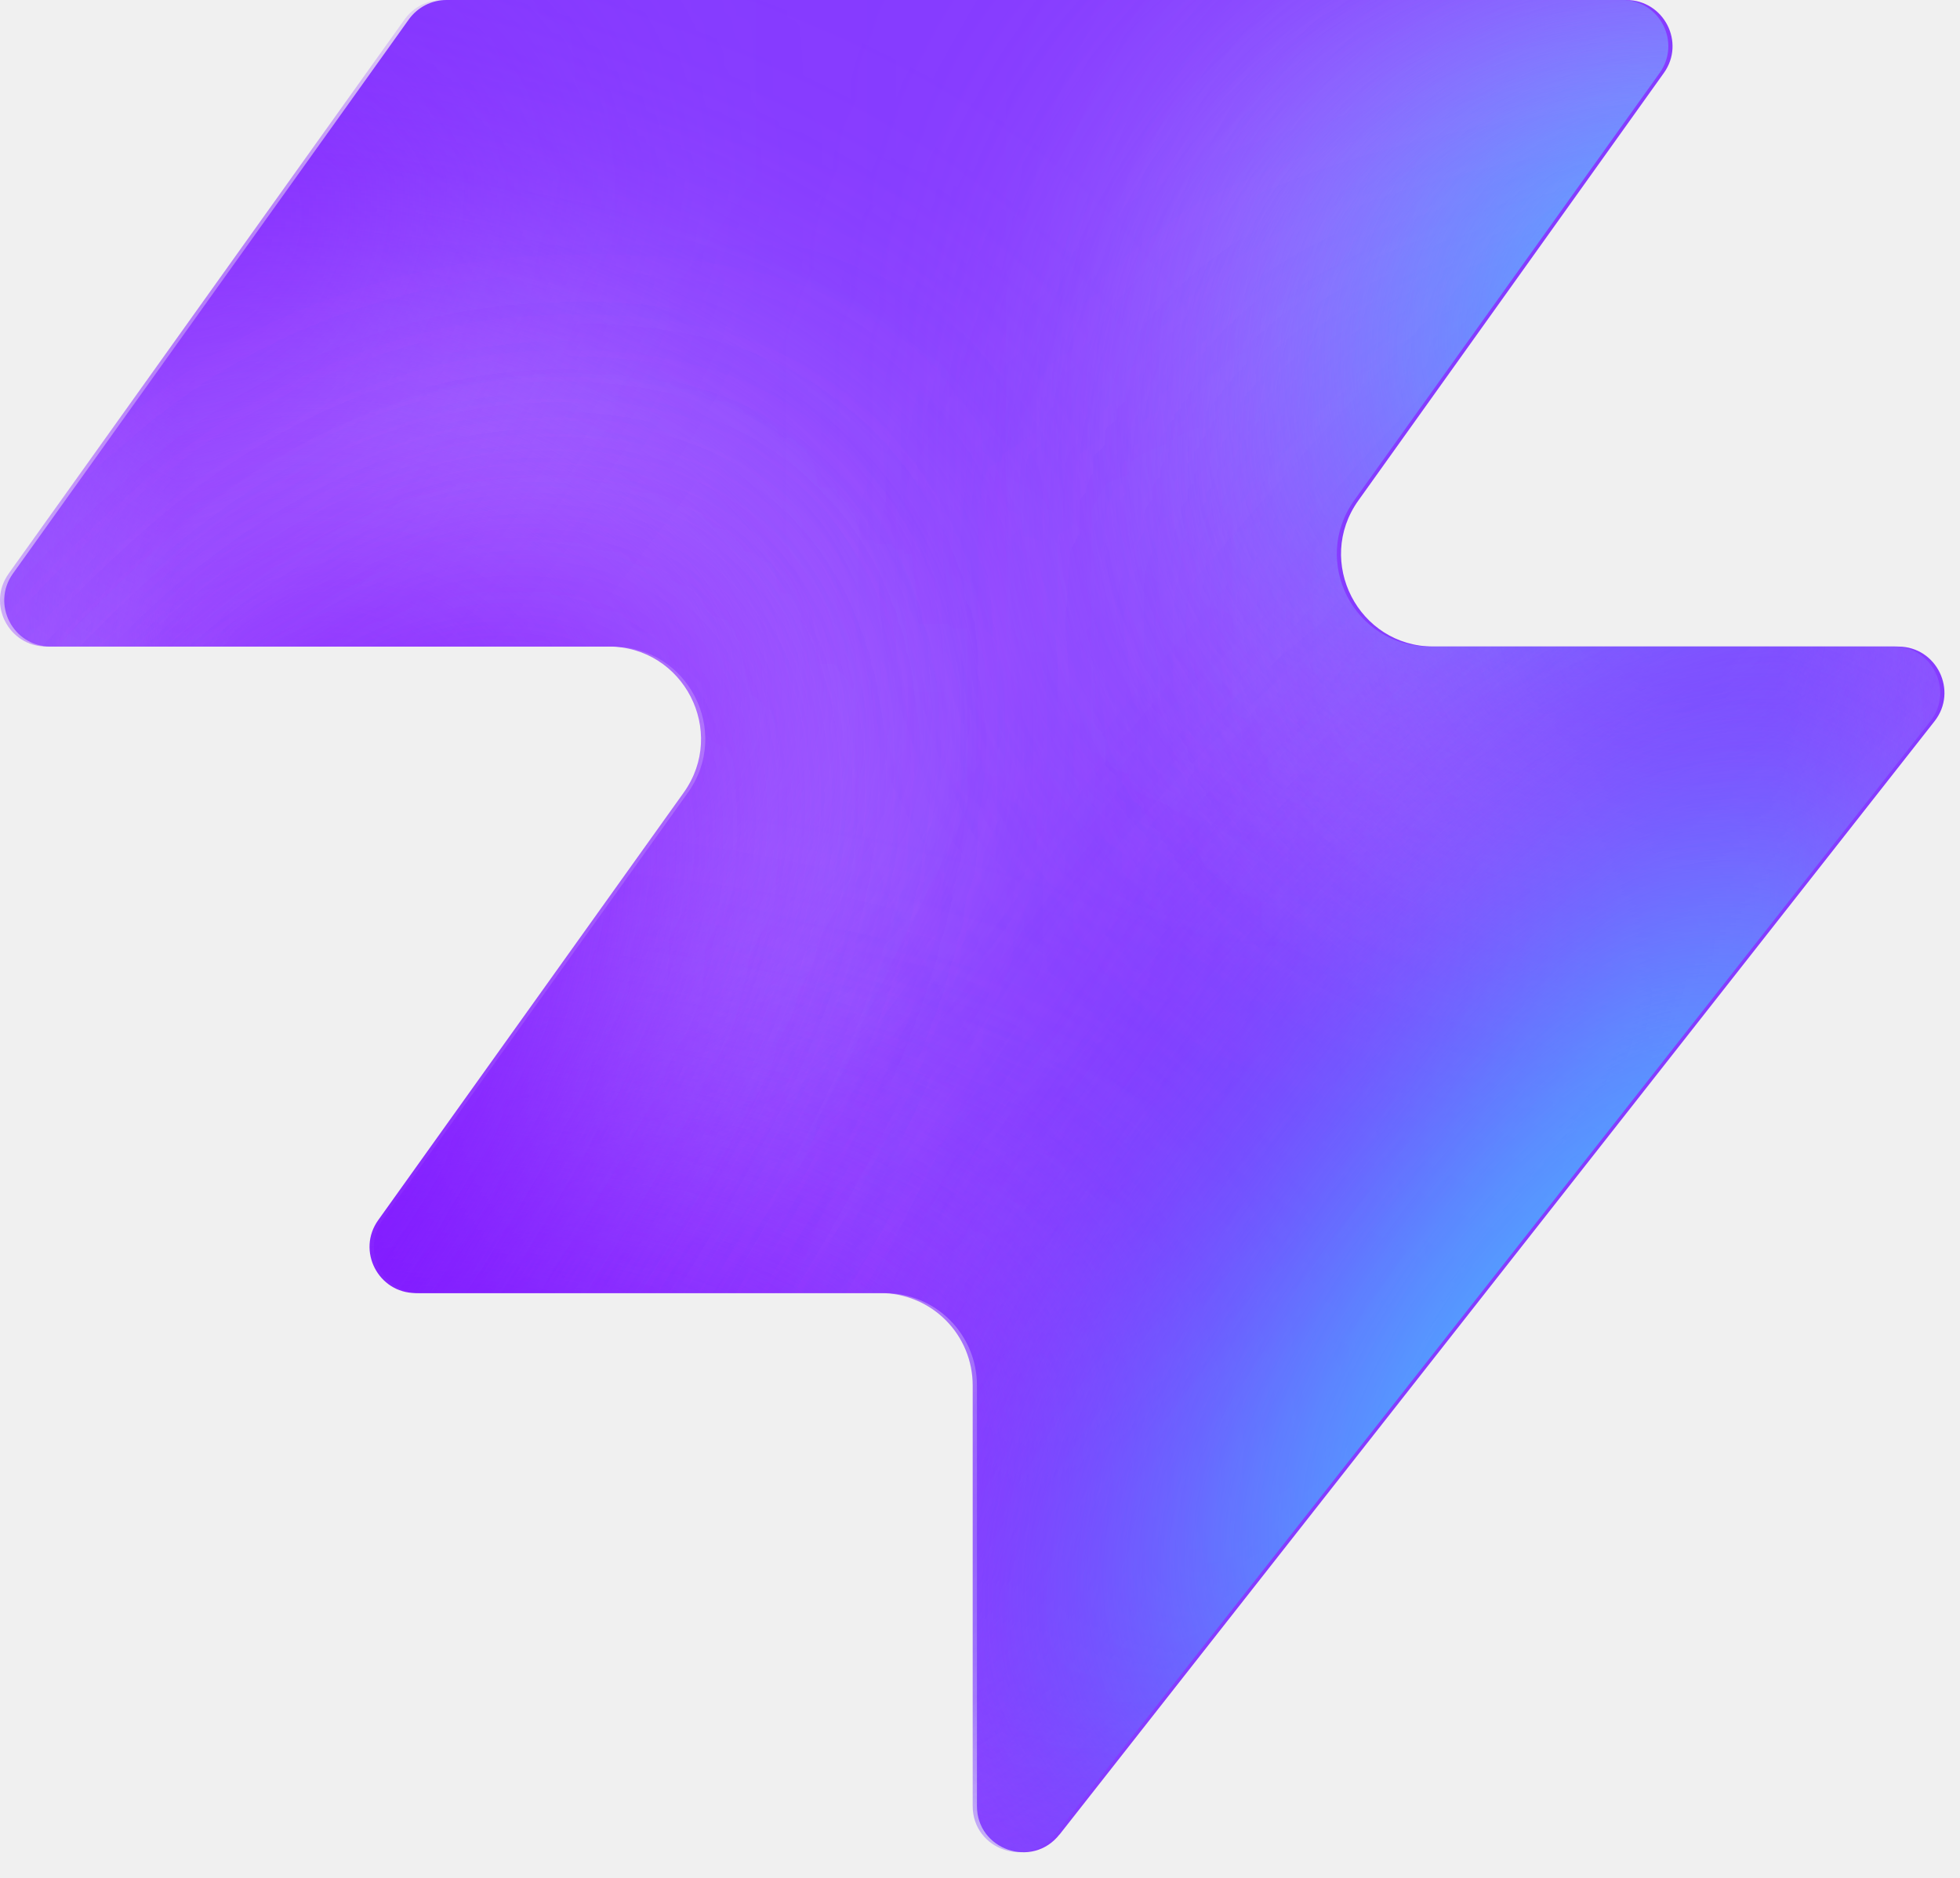
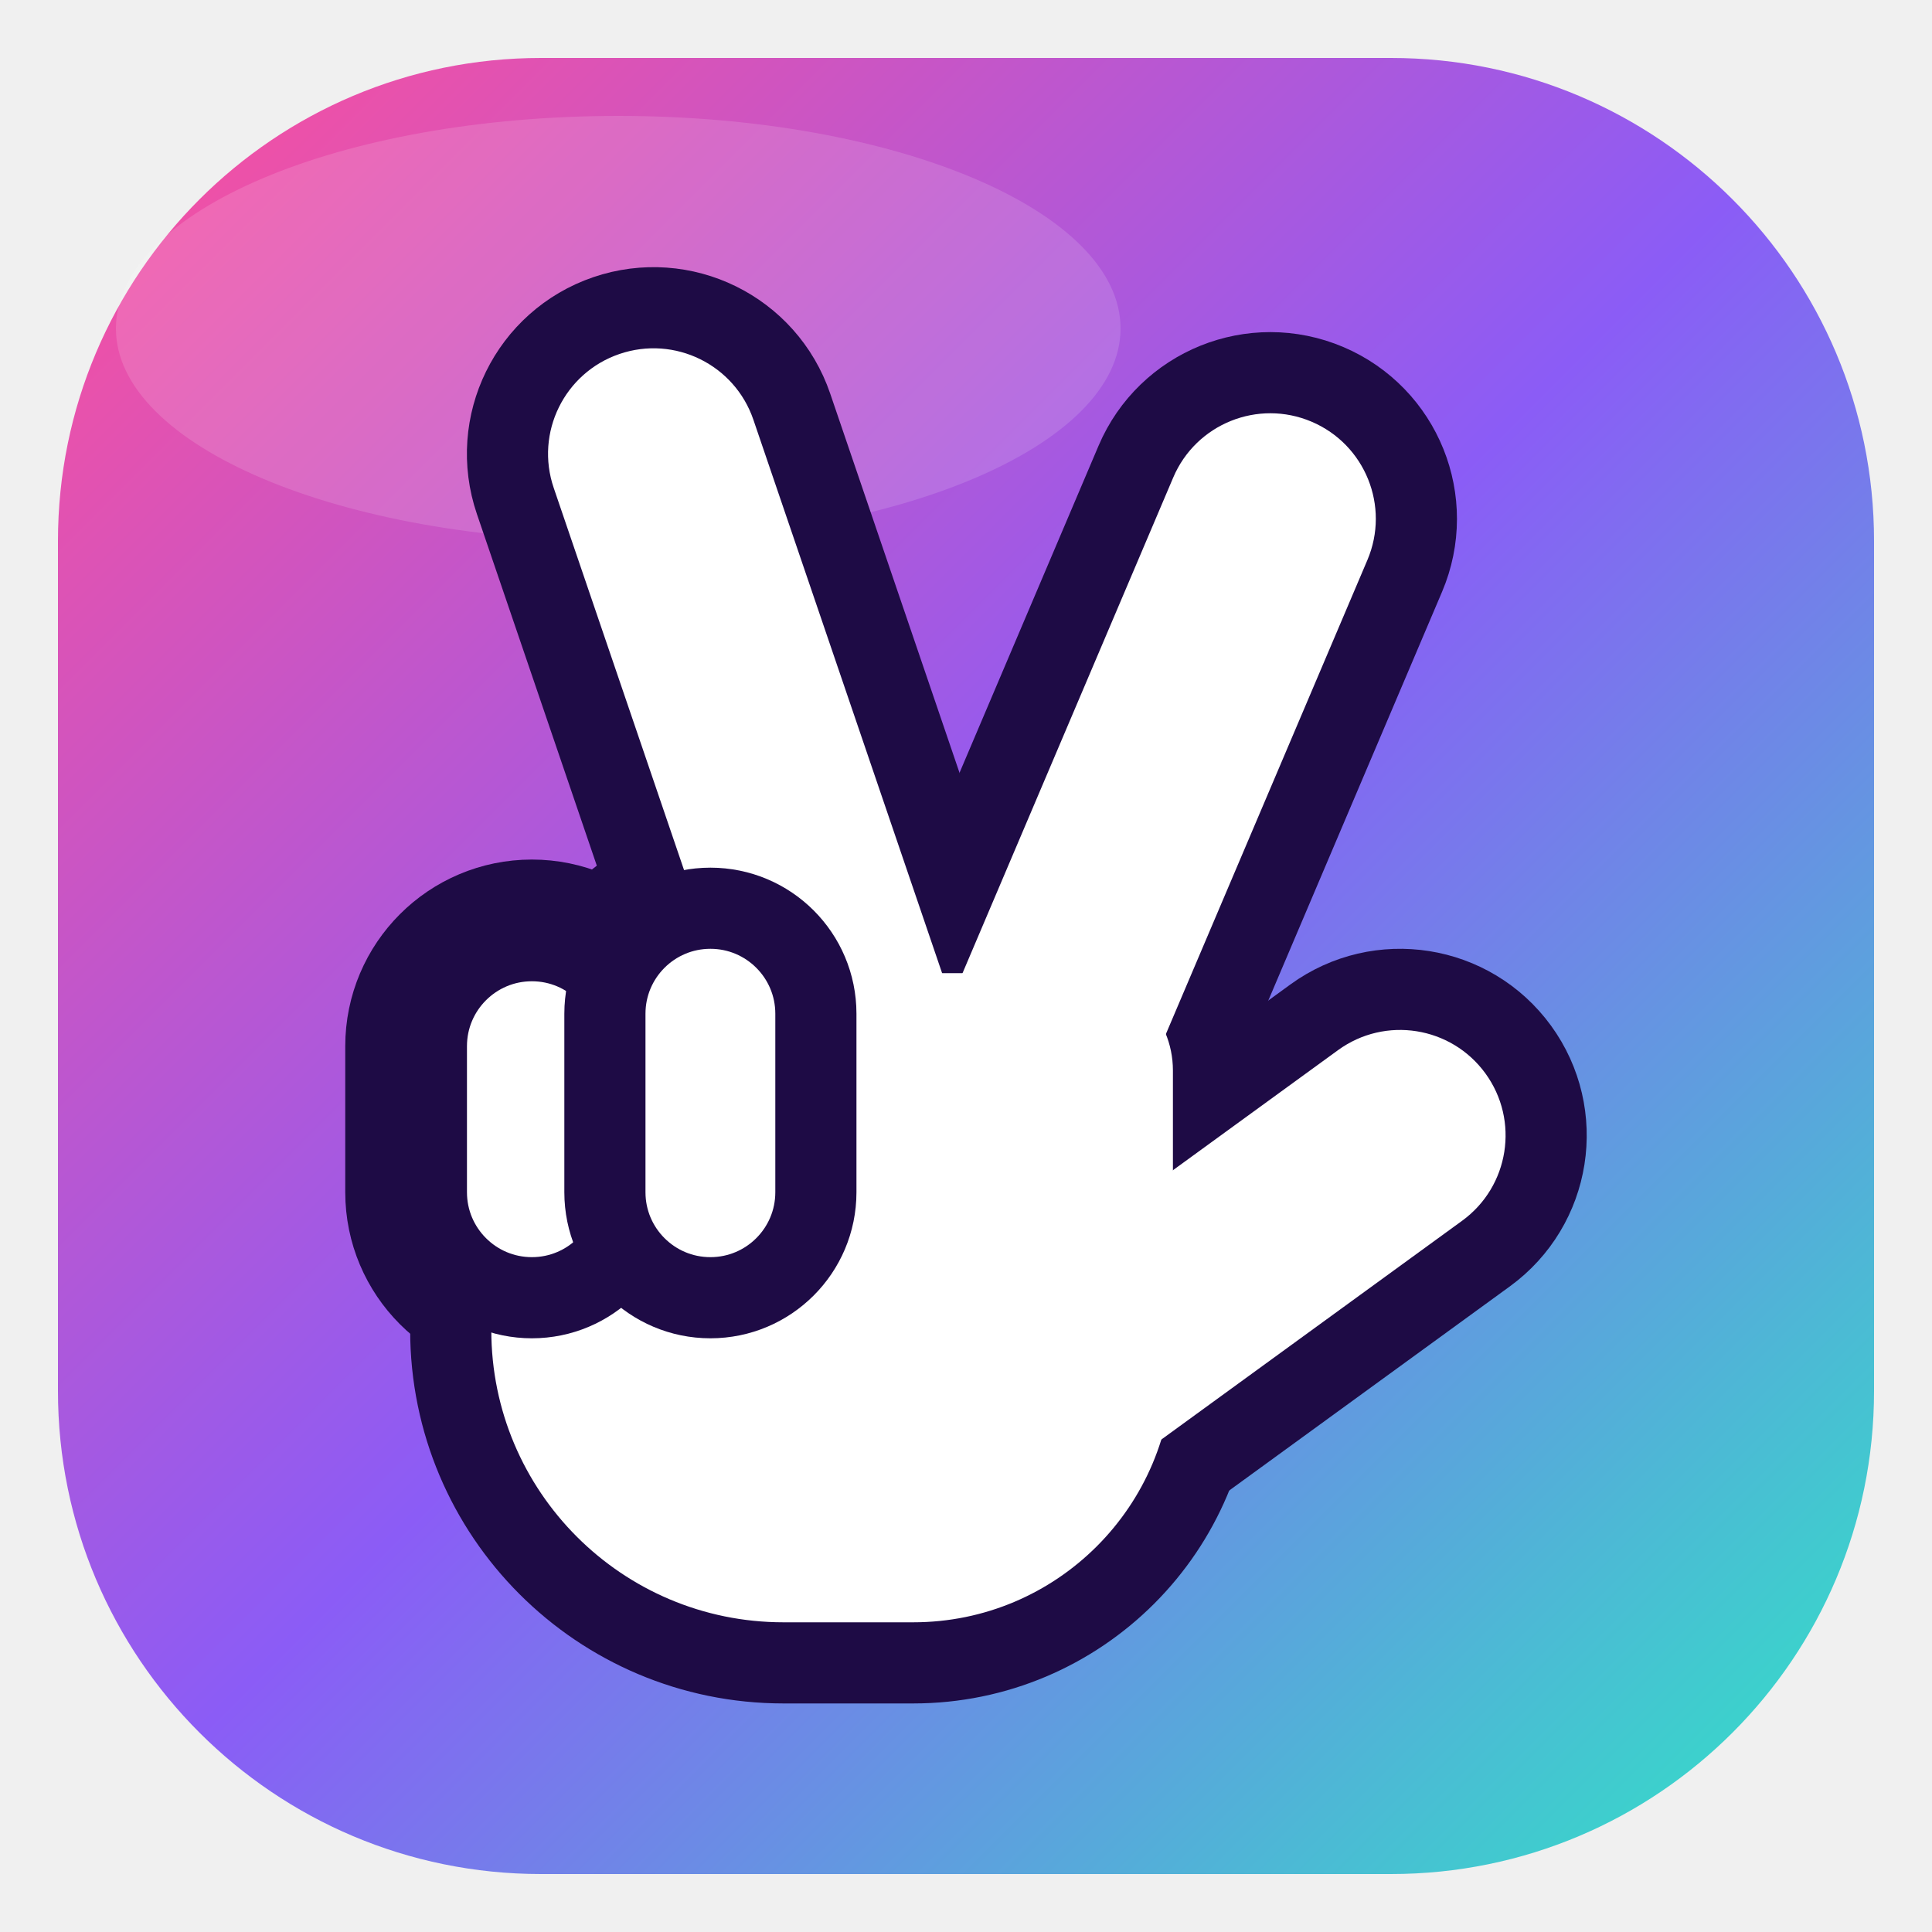
- <svg xmlns="http://www.w3.org/2000/svg" width="48" height="46" fill="none" viewBox="0 0 48 46">
-   <path fill="#863bff" d="M25.946 44.938c-.664.845-2.021.375-2.021-.698V33.937a2.26 2.26 0 0 0-2.262-2.262H10.287c-.92 0-1.456-1.04-.92-1.788l7.48-10.471c1.07-1.497 0-3.578-1.842-3.578H1.237c-.92 0-1.456-1.04-.92-1.788L10.013.474c.214-.297.556-.474.92-.474h28.894c.92 0 1.456 1.04.92 1.788l-7.48 10.471c-1.07 1.498 0 3.579 1.842 3.579h11.377c.943 0 1.473 1.088.89 1.83L25.947 44.94z" style="fill:#863bff;fill:color(display-p3 .525 .23 1);fill-opacity:1" />
-   <mask id="a" width="48" height="46" x="0" y="0" maskUnits="userSpaceOnUse" style="mask-type:alpha">
-     <path fill="#000" d="M25.842 44.938c-.664.844-2.021.375-2.021-.698V33.937a2.26 2.26 0 0 0-2.262-2.262H10.183c-.92 0-1.456-1.04-.92-1.788l7.48-10.471c1.07-1.498 0-3.579-1.842-3.579H1.133c-.92 0-1.456-1.04-.92-1.787L9.91.473c.214-.297.556-.474.92-.474h28.894c.92 0 1.456 1.04.92 1.788l-7.48 10.471c-1.07 1.498 0 3.578 1.842 3.578h11.377c.943 0 1.473 1.088.89 1.832L25.843 44.94z" style="fill:#000;fill-opacity:1" />
-   </mask>
-   <g mask="url(#a)">
-     <g filter="url(#b)">
-       <ellipse cx="5.508" cy="14.704" fill="#ede6ff" rx="5.508" ry="14.704" style="fill:#ede6ff;fill:color(display-p3 .927 .903 1);fill-opacity:1" transform="matrix(.00324 1 1 -.00324 -4.47 31.516)" />
+ <svg xmlns="http://www.w3.org/2000/svg" viewBox="0 0 100 100">
+   <defs>
+     <linearGradient id="brand" x1="0" y1="0" x2="1" y2="1">
+       <stop offset="0" stop-color="#ff4f9a" />
+       <stop offset="0.5" stop-color="#8b5cf6" />
+       <stop offset="1" stop-color="#2ee6c5" />
+     </linearGradient>
+     <g id="hand">
+       <rect x="11.755" y="31.5" width="59.49" height="13" rx="6.5" transform="rotate(-108.83 41.5 38)" />
+       <rect x="35.27" y="33.5" width="56.46" height="13" rx="6.5" transform="rotate(-66.97 63.5 40)" />
+       <rect x="48.9" y="59.5" width="40.2" height="13" rx="6.5" transform="rotate(-36.03 69 66)" />
+       <path d="M28 48 H60 A6 6 0 0 1 66 54 V72 A16 16 0 0 1 50 88 H42 A18 18 0 0 1 24 70 V52 A4 4 0 0 1 28 48 Z" />
+       <rect x="20" y="46" width="13" height="22" rx="6.5" />
+       <rect x="31" y="44" width="13" height="24" rx="6.5" />
    </g>
-     <g filter="url(#c)">
-       <ellipse cx="10.399" cy="29.851" fill="#ede6ff" rx="10.399" ry="29.851" style="fill:#ede6ff;fill:color(display-p3 .927 .903 1);fill-opacity:1" transform="matrix(.00324 1 1 -.00324 -39.328 7.883)" />
-     </g>
-     <g filter="url(#d)">
-       <ellipse cx="5.508" cy="30.487" fill="#7e14ff" rx="5.508" ry="30.487" style="fill:#7e14ff;fill:color(display-p3 .492 .077 1);fill-opacity:1" transform="rotate(89.814 -25.913 -14.639)scale(1 -1)" />
-     </g>
-     <g filter="url(#e)">
-       <ellipse cx="5.508" cy="30.599" fill="#7e14ff" rx="5.508" ry="30.599" style="fill:#7e14ff;fill:color(display-p3 .492 .077 1);fill-opacity:1" transform="rotate(89.814 -32.644 -3.334)scale(1 -1)" />
-     </g>
-     <g filter="url(#f)">
-       <ellipse cx="5.508" cy="30.599" fill="#7e14ff" rx="5.508" ry="30.599" style="fill:#7e14ff;fill:color(display-p3 .492 .077 1);fill-opacity:1" transform="matrix(.00324 1 1 -.00324 -34.34 30.47)" />
-     </g>
-     <g filter="url(#g)">
-       <ellipse cx="14.072" cy="22.078" fill="#ede6ff" rx="14.072" ry="22.078" style="fill:#ede6ff;fill:color(display-p3 .927 .903 1);fill-opacity:1" transform="rotate(93.35 24.506 48.493)scale(-1 1)" />
-     </g>
-     <g filter="url(#h)">
-       <ellipse cx="3.47" cy="21.501" fill="#7e14ff" rx="3.47" ry="21.501" style="fill:#7e14ff;fill:color(display-p3 .492 .077 1);fill-opacity:1" transform="rotate(89.009 28.708 47.59)scale(-1 1)" />
-     </g>
-     <g filter="url(#i)">
-       <ellipse cx="3.47" cy="21.501" fill="#7e14ff" rx="3.47" ry="21.501" style="fill:#7e14ff;fill:color(display-p3 .492 .077 1);fill-opacity:1" transform="rotate(89.009 28.708 47.59)scale(-1 1)" />
-     </g>
-     <g filter="url(#j)">
-       <ellipse cx=".387" cy="8.972" fill="#7e14ff" rx="4.407" ry="29.108" style="fill:#7e14ff;fill:color(display-p3 .492 .077 1);fill-opacity:1" transform="rotate(39.51 .387 8.972)" />
-     </g>
-     <g filter="url(#k)">
-       <ellipse cx="47.523" cy="-6.092" fill="#7e14ff" rx="4.407" ry="29.108" style="fill:#7e14ff;fill:color(display-p3 .492 .077 1);fill-opacity:1" transform="rotate(37.892 47.523 -6.092)" />
-     </g>
-     <g filter="url(#l)">
-       <ellipse cx="41.412" cy="6.333" fill="#47bfff" rx="5.971" ry="9.665" style="fill:#47bfff;fill:color(display-p3 .28 .748 1);fill-opacity:1" transform="rotate(37.892 41.412 6.333)" />
-     </g>
-     <g filter="url(#m)">
-       <ellipse cx="-1.879" cy="38.332" fill="#7e14ff" rx="4.407" ry="29.108" style="fill:#7e14ff;fill:color(display-p3 .492 .077 1);fill-opacity:1" transform="rotate(37.892 -1.88 38.332)" />
-     </g>
-     <g filter="url(#n)">
-       <ellipse cx="-1.879" cy="38.332" fill="#7e14ff" rx="4.407" ry="29.108" style="fill:#7e14ff;fill:color(display-p3 .492 .077 1);fill-opacity:1" transform="rotate(37.892 -1.88 38.332)" />
-     </g>
-     <g filter="url(#o)">
-       <ellipse cx="35.651" cy="29.907" fill="#7e14ff" rx="4.407" ry="29.108" style="fill:#7e14ff;fill:color(display-p3 .492 .077 1);fill-opacity:1" transform="rotate(37.892 35.651 29.907)" />
-     </g>
-     <g filter="url(#p)">
-       <ellipse cx="38.418" cy="32.4" fill="#47bfff" rx="5.971" ry="15.297" style="fill:#47bfff;fill:color(display-p3 .28 .748 1);fill-opacity:1" transform="rotate(37.892 38.418 32.4)" />
-     </g>
+   </defs>
+   <rect x="3" y="3" width="94" height="94" rx="25" fill="url(#brand)" />
+   <ellipse cx="32" cy="17" rx="26" ry="11" fill="#ffffff" opacity="0.14" />
+   <g transform="translate(50 51) scale(0.84) translate(-53.25 -48.75)">
+     <use href="#hand" fill="#1e0b45" stroke="#1e0b45" stroke-width="10" stroke-linejoin="round" />
+     <use href="#hand" fill="#ffffff" />
+     <rect x="20" y="46" width="13" height="22" rx="6.5" fill="#ffffff" stroke="#1e0b45" stroke-width="5" />
+     <rect x="31" y="44" width="13" height="24" rx="6.5" fill="#ffffff" stroke="#1e0b45" stroke-width="5" />
  </g>
-   <defs>
-     <filter id="b" width="60.045" height="41.654" x="-19.77" y="16.149" color-interpolation-filters="sRGB" filterUnits="userSpaceOnUse">
-       <feFlood flood-opacity="0" result="BackgroundImageFix" />
-       <feBlend in="SourceGraphic" in2="BackgroundImageFix" result="shape" />
-       <feGaussianBlur result="effect1_foregroundBlur_2002_17158" stdDeviation="7.659" />
-     </filter>
-     <filter id="c" width="90.34" height="51.437" x="-54.613" y="-7.533" color-interpolation-filters="sRGB" filterUnits="userSpaceOnUse">
-       <feFlood flood-opacity="0" result="BackgroundImageFix" />
-       <feBlend in="SourceGraphic" in2="BackgroundImageFix" result="shape" />
-       <feGaussianBlur result="effect1_foregroundBlur_2002_17158" stdDeviation="7.659" />
-     </filter>
-     <filter id="d" width="79.355" height="29.4" x="-49.64" y="2.03" color-interpolation-filters="sRGB" filterUnits="userSpaceOnUse">
-       <feFlood flood-opacity="0" result="BackgroundImageFix" />
-       <feBlend in="SourceGraphic" in2="BackgroundImageFix" result="shape" />
-       <feGaussianBlur result="effect1_foregroundBlur_2002_17158" stdDeviation="4.596" />
-     </filter>
-     <filter id="e" width="79.579" height="29.4" x="-45.045" y="20.029" color-interpolation-filters="sRGB" filterUnits="userSpaceOnUse">
-       <feFlood flood-opacity="0" result="BackgroundImageFix" />
-       <feBlend in="SourceGraphic" in2="BackgroundImageFix" result="shape" />
-       <feGaussianBlur result="effect1_foregroundBlur_2002_17158" stdDeviation="4.596" />
-     </filter>
-     <filter id="f" width="79.579" height="29.4" x="-43.513" y="21.178" color-interpolation-filters="sRGB" filterUnits="userSpaceOnUse">
-       <feFlood flood-opacity="0" result="BackgroundImageFix" />
-       <feBlend in="SourceGraphic" in2="BackgroundImageFix" result="shape" />
-       <feGaussianBlur result="effect1_foregroundBlur_2002_17158" stdDeviation="4.596" />
-     </filter>
-     <filter id="g" width="74.749" height="58.852" x="15.756" y="-17.901" color-interpolation-filters="sRGB" filterUnits="userSpaceOnUse">
-       <feFlood flood-opacity="0" result="BackgroundImageFix" />
-       <feBlend in="SourceGraphic" in2="BackgroundImageFix" result="shape" />
-       <feGaussianBlur result="effect1_foregroundBlur_2002_17158" stdDeviation="7.659" />
-     </filter>
-     <filter id="h" width="61.377" height="25.362" x="23.548" y="2.284" color-interpolation-filters="sRGB" filterUnits="userSpaceOnUse">
-       <feFlood flood-opacity="0" result="BackgroundImageFix" />
-       <feBlend in="SourceGraphic" in2="BackgroundImageFix" result="shape" />
-       <feGaussianBlur result="effect1_foregroundBlur_2002_17158" stdDeviation="4.596" />
-     </filter>
-     <filter id="i" width="61.377" height="25.362" x="23.548" y="2.284" color-interpolation-filters="sRGB" filterUnits="userSpaceOnUse">
-       <feFlood flood-opacity="0" result="BackgroundImageFix" />
-       <feBlend in="SourceGraphic" in2="BackgroundImageFix" result="shape" />
-       <feGaussianBlur result="effect1_foregroundBlur_2002_17158" stdDeviation="4.596" />
-     </filter>
-     <filter id="j" width="56.045" height="63.649" x="-27.636" y="-22.853" color-interpolation-filters="sRGB" filterUnits="userSpaceOnUse">
-       <feFlood flood-opacity="0" result="BackgroundImageFix" />
-       <feBlend in="SourceGraphic" in2="BackgroundImageFix" result="shape" />
-       <feGaussianBlur result="effect1_foregroundBlur_2002_17158" stdDeviation="4.596" />
-     </filter>
-     <filter id="k" width="54.814" height="64.646" x="20.116" y="-38.415" color-interpolation-filters="sRGB" filterUnits="userSpaceOnUse">
-       <feFlood flood-opacity="0" result="BackgroundImageFix" />
-       <feBlend in="SourceGraphic" in2="BackgroundImageFix" result="shape" />
-       <feGaussianBlur result="effect1_foregroundBlur_2002_17158" stdDeviation="4.596" />
-     </filter>
-     <filter id="l" width="33.541" height="35.313" x="24.641" y="-11.323" color-interpolation-filters="sRGB" filterUnits="userSpaceOnUse">
-       <feFlood flood-opacity="0" result="BackgroundImageFix" />
-       <feBlend in="SourceGraphic" in2="BackgroundImageFix" result="shape" />
-       <feGaussianBlur result="effect1_foregroundBlur_2002_17158" stdDeviation="4.596" />
-     </filter>
-     <filter id="m" width="54.814" height="64.646" x="-29.286" y="6.009" color-interpolation-filters="sRGB" filterUnits="userSpaceOnUse">
-       <feFlood flood-opacity="0" result="BackgroundImageFix" />
-       <feBlend in="SourceGraphic" in2="BackgroundImageFix" result="shape" />
-       <feGaussianBlur result="effect1_foregroundBlur_2002_17158" stdDeviation="4.596" />
-     </filter>
-     <filter id="n" width="54.814" height="64.646" x="-29.286" y="6.009" color-interpolation-filters="sRGB" filterUnits="userSpaceOnUse">
-       <feFlood flood-opacity="0" result="BackgroundImageFix" />
-       <feBlend in="SourceGraphic" in2="BackgroundImageFix" result="shape" />
-       <feGaussianBlur result="effect1_foregroundBlur_2002_17158" stdDeviation="4.596" />
-     </filter>
-     <filter id="o" width="54.814" height="64.646" x="8.244" y="-2.416" color-interpolation-filters="sRGB" filterUnits="userSpaceOnUse">
-       <feFlood flood-opacity="0" result="BackgroundImageFix" />
-       <feBlend in="SourceGraphic" in2="BackgroundImageFix" result="shape" />
-       <feGaussianBlur result="effect1_foregroundBlur_2002_17158" stdDeviation="4.596" />
-     </filter>
-     <filter id="p" width="39.409" height="43.623" x="18.713" y="10.588" color-interpolation-filters="sRGB" filterUnits="userSpaceOnUse">
-       <feFlood flood-opacity="0" result="BackgroundImageFix" />
-       <feBlend in="SourceGraphic" in2="BackgroundImageFix" result="shape" />
-       <feGaussianBlur result="effect1_foregroundBlur_2002_17158" stdDeviation="4.596" />
-     </filter>
-   </defs>
</svg>
